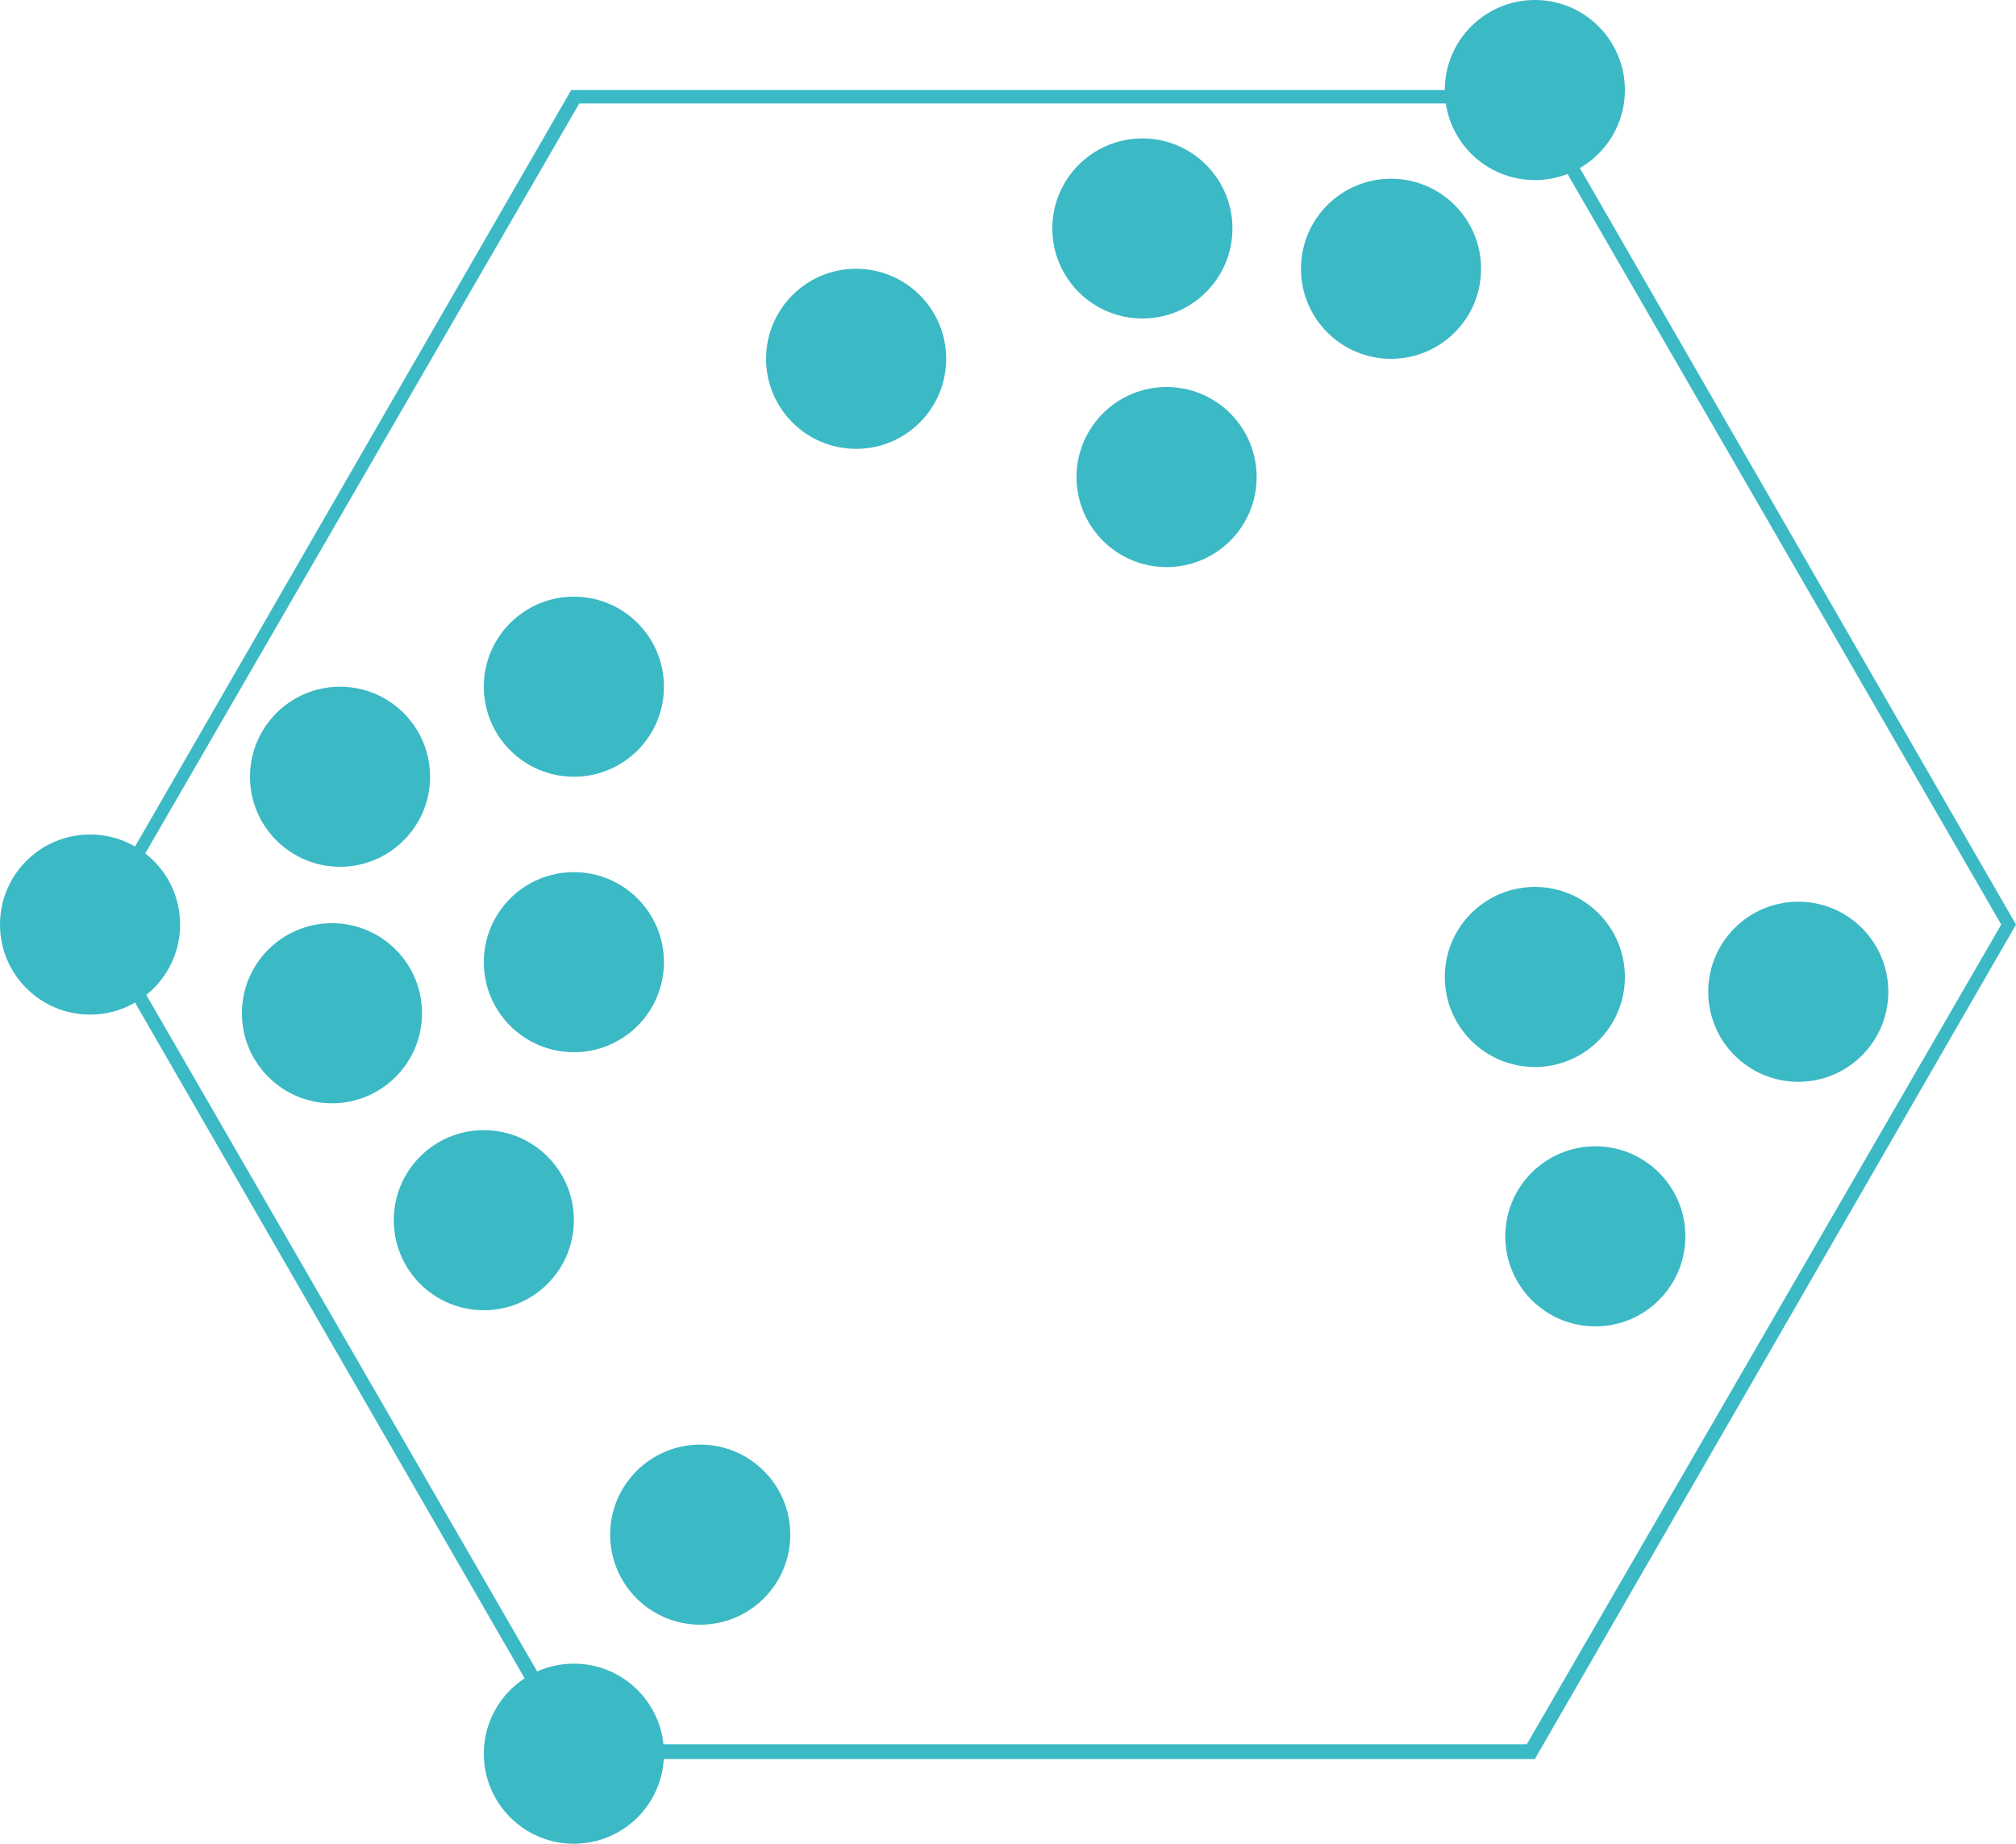
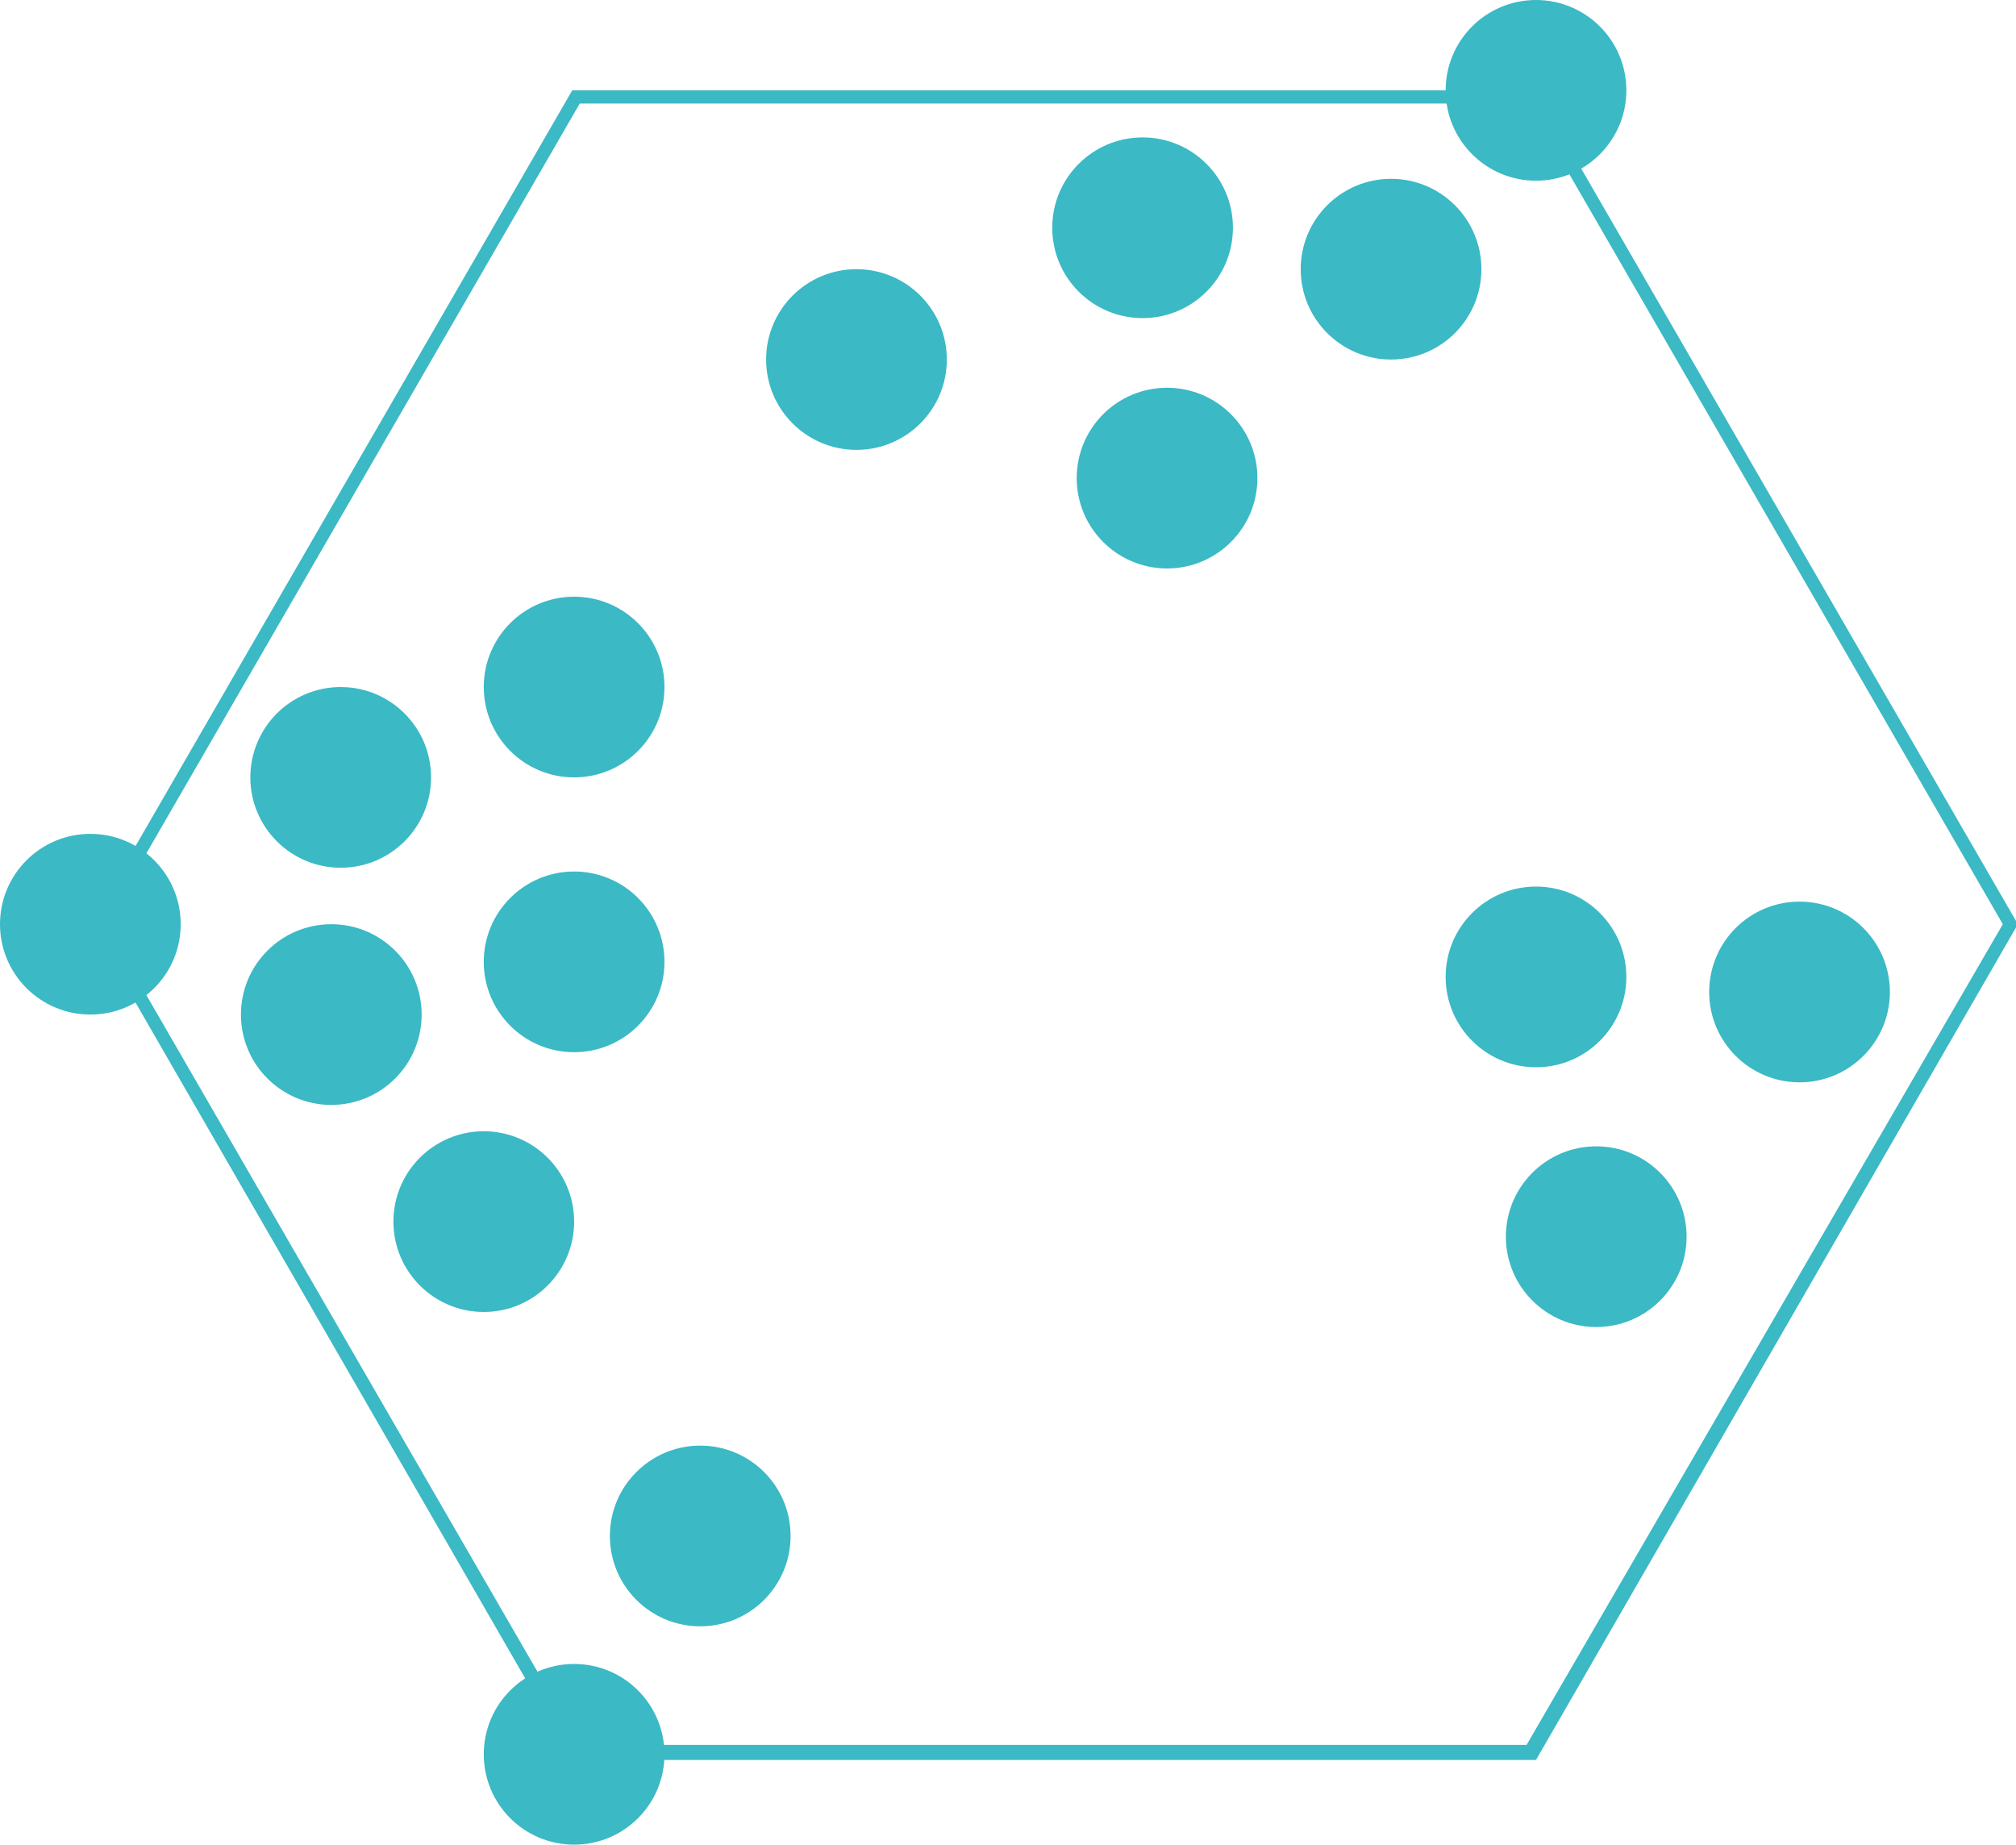
- <svg xmlns="http://www.w3.org/2000/svg" version="1.1" id="Layer_1" x="0px" y="0px" width="107.143px" height="98px" viewBox="43.857 57.214 107.143 98" enable-background="new 43.857 57.214 107.143 98" xml:space="preserve">
+ <svg xmlns="http://www.w3.org/2000/svg" version="1.1" id="Layer_1" x="0px" y="0px" viewBox="0 0 107.1 98" style="enable-background:new 0 0 107.1 98;" xml:space="preserve">
+   <style type="text/css">
+ 	.st0{fill:#3BB9C5;}
+ </style>
  <g>
    <g>
-       <path fill="#3BB9C5" d="M74.643,62.714H125l25.215,43.643L125,149.929H74.643l-25.214-43.644L74.643,62.714 M74.214,62    l-25.571,44.357l25.571,44.357h51.214L151,106.357L125.429,62H74.214L74.214,62z" />
+       <path class="st0" d="M30.8,5.5h50.4l25.2,43.6L81.1,92.7H30.8L5.6,49.1L30.8,5.5 M30.4,4.8L4.8,49.1l25.6,44.4h51.2l25.6-44.4    L81.6,4.8H30.4L30.4,4.8z" />
    </g>
    <g>
-       <circle fill="#3BB9C5" cx="48.643" cy="106.357" r="4.786" />
+       <circle class="st0" cx="4.8" cy="49.1" r="4.8" />
    </g>
    <g>
-       <circle fill="#3BB9C5" cx="125.429" cy="62" r="4.786" />
+       <circle class="st0" cx="81.6" cy="4.8" r="4.8" />
    </g>
    <g>
-       <circle fill="#3BB9C5" cx="81.071" cy="138.786" r="4.786" />
+       <circle class="st0" cx="37.2" cy="81.6" r="4.8" />
    </g>
    <g>
-       <circle fill="#3BB9C5" cx="128.643" cy="122.929" r="4.786" />
+       <circle class="st0" cx="84.8" cy="65.7" r="4.8" />
    </g>
    <g>
-       <circle fill="#3BB9C5" cx="139.429" cy="109.929" r="4.786" />
+       <circle class="st0" cx="95.6" cy="52.7" r="4.8" />
    </g>
    <g>
-       <circle fill="#3BB9C5" cx="125.429" cy="109.143" r="4.786" />
+       <circle class="st0" cx="81.6" cy="51.9" r="4.8" />
    </g>
    <g>
-       <circle fill="#3BB9C5" cx="117.785" cy="71.5" r="4.786" />
+       <circle class="st0" cx="73.9" cy="14.3" r="4.8" />
    </g>
    <g>
-       <circle fill="#3BB9C5" cx="104.571" cy="69.357" r="4.786" />
+       <circle class="st0" cx="60.7" cy="12.1" r="4.8" />
    </g>
    <g>
-       <circle fill="#3BB9C5" cx="105.857" cy="82.571" r="4.786" />
+       <circle class="st0" cx="62" cy="25.4" r="4.8" />
    </g>
    <g>
-       <circle fill="#3BB9C5" cx="89.357" cy="76.286" r="4.786" />
+       <circle class="st0" cx="45.5" cy="19.1" r="4.8" />
    </g>
    <g>
-       <circle fill="#3BB9C5" cx="61.929" cy="98.5" r="4.785" />
+       <circle class="st0" cx="18.1" cy="41.3" r="4.8" />
    </g>
    <g>
-       <circle fill="#3BB9C5" cx="61.5" cy="111.071" r="4.786" />
+       <circle class="st0" cx="17.6" cy="53.9" r="4.8" />
    </g>
    <g>
-       <circle fill="#3BB9C5" cx="74.357" cy="93.714" r="4.786" />
+       <circle class="st0" cx="30.5" cy="36.5" r="4.8" />
    </g>
    <g>
-       <circle fill="#3BB9C5" cx="69.571" cy="122.071" r="4.786" />
+       <circle class="st0" cx="25.7" cy="64.9" r="4.8" />
    </g>
    <g>
-       <circle fill="#3BB9C5" cx="74.357" cy="108.357" r="4.786" />
+       <circle class="st0" cx="30.5" cy="51.1" r="4.8" />
    </g>
    <g>
-       <circle fill="#3BB9C5" cx="74.357" cy="150.429" r="4.786" />
+       <circle class="st0" cx="30.5" cy="93.2" r="4.8" />
    </g>
  </g>
</svg>
